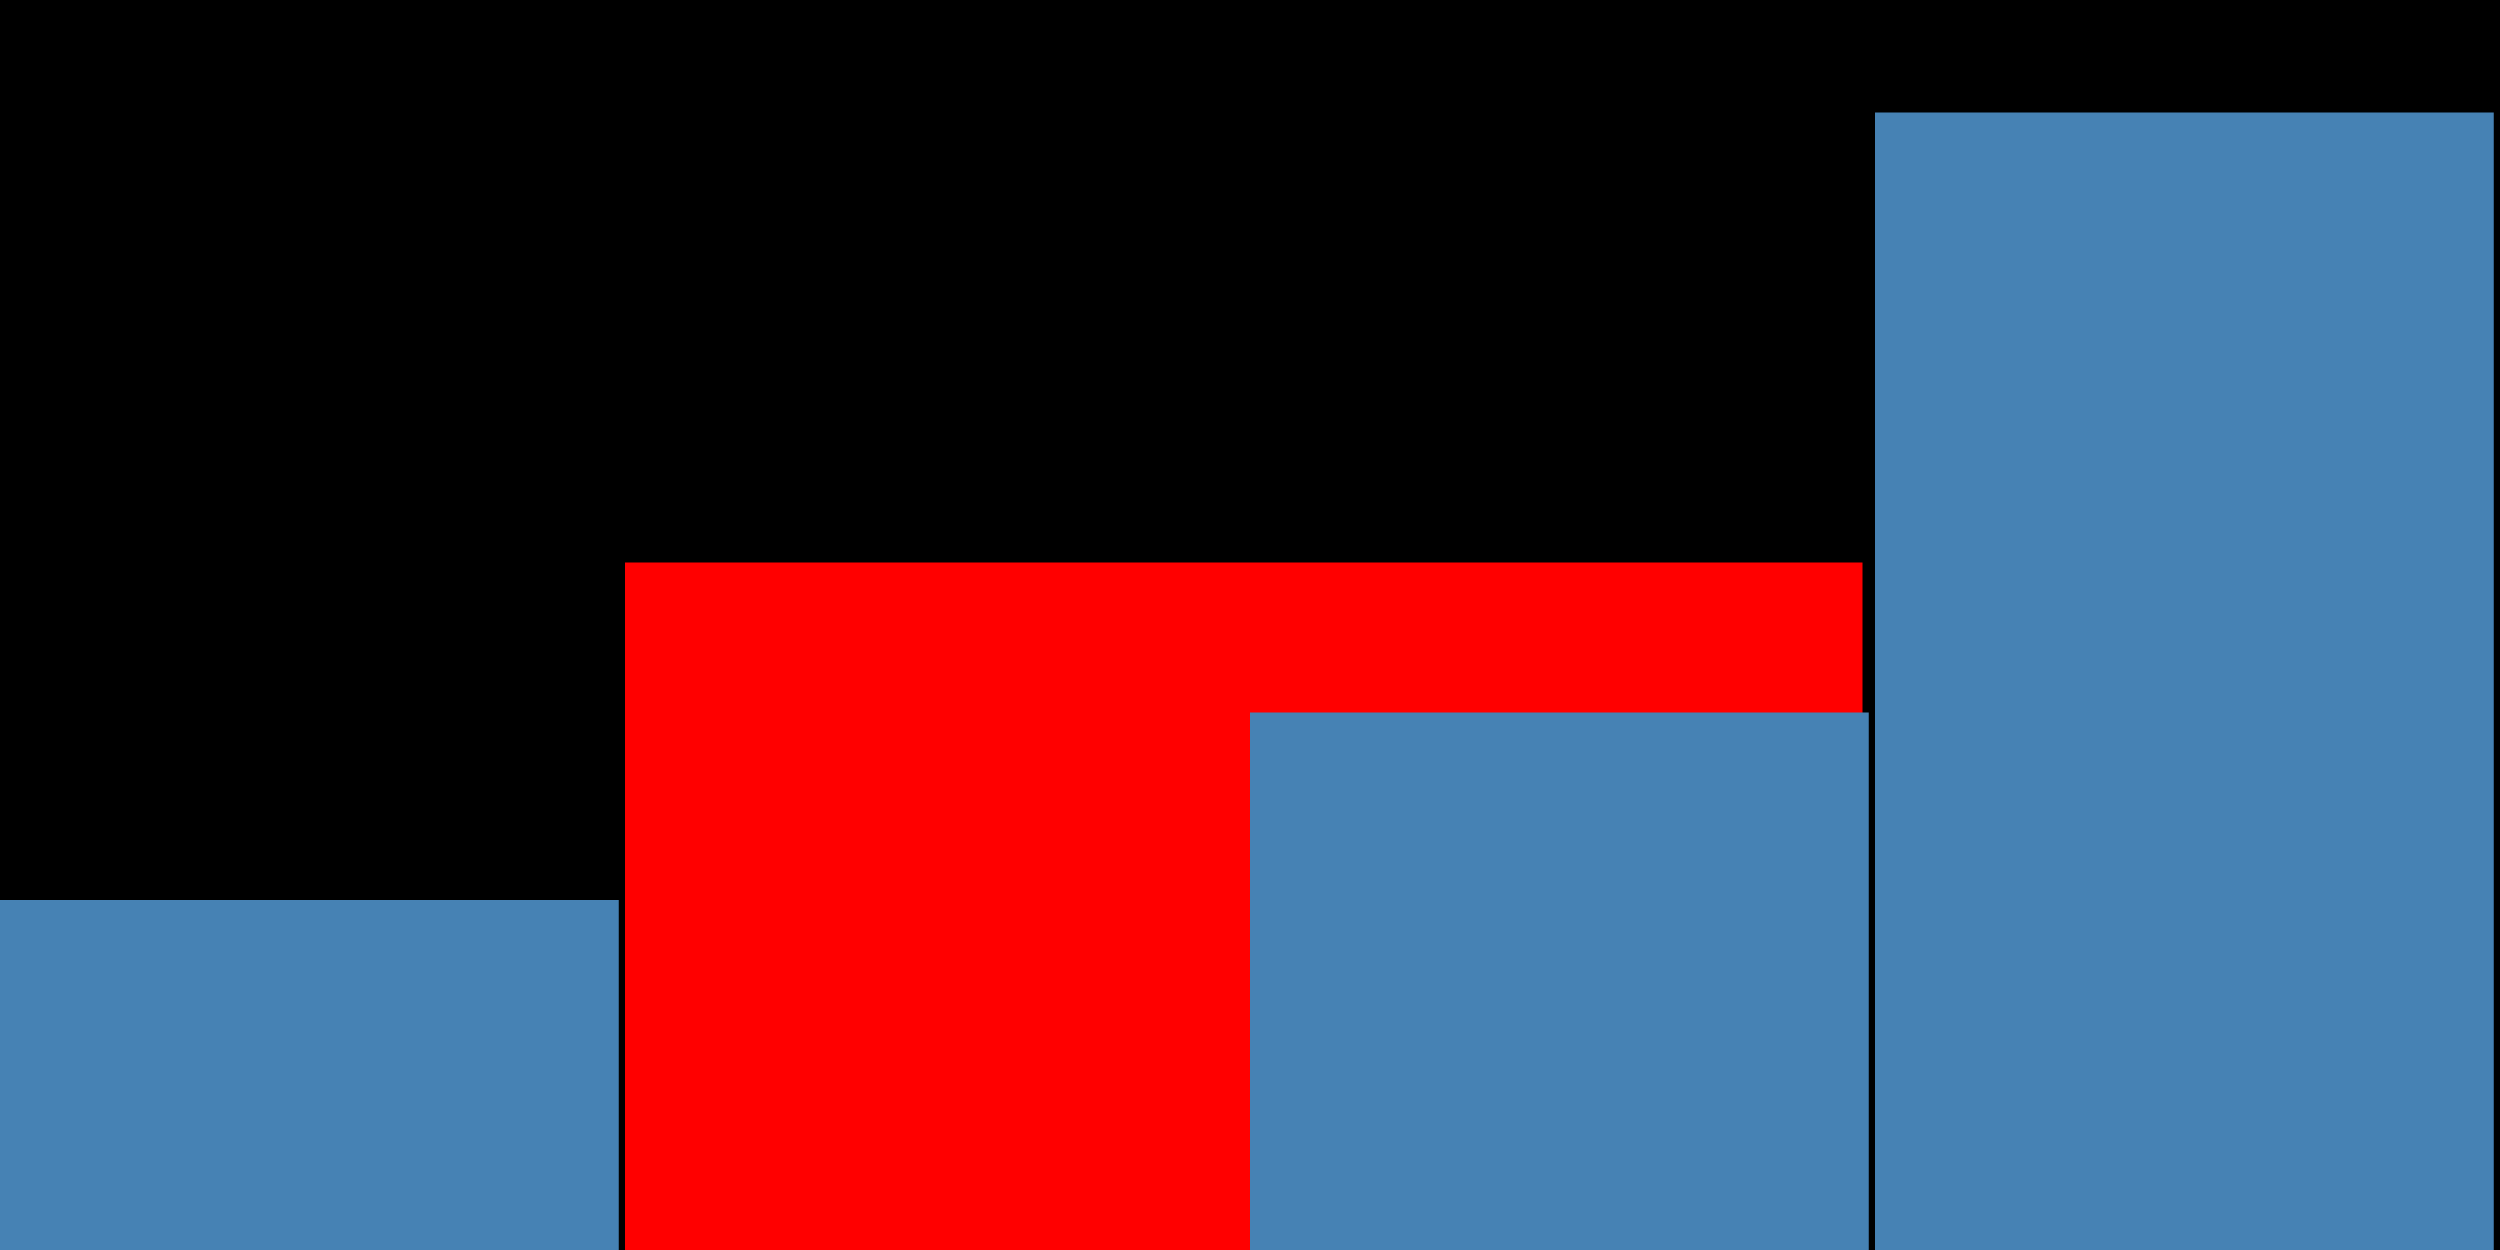
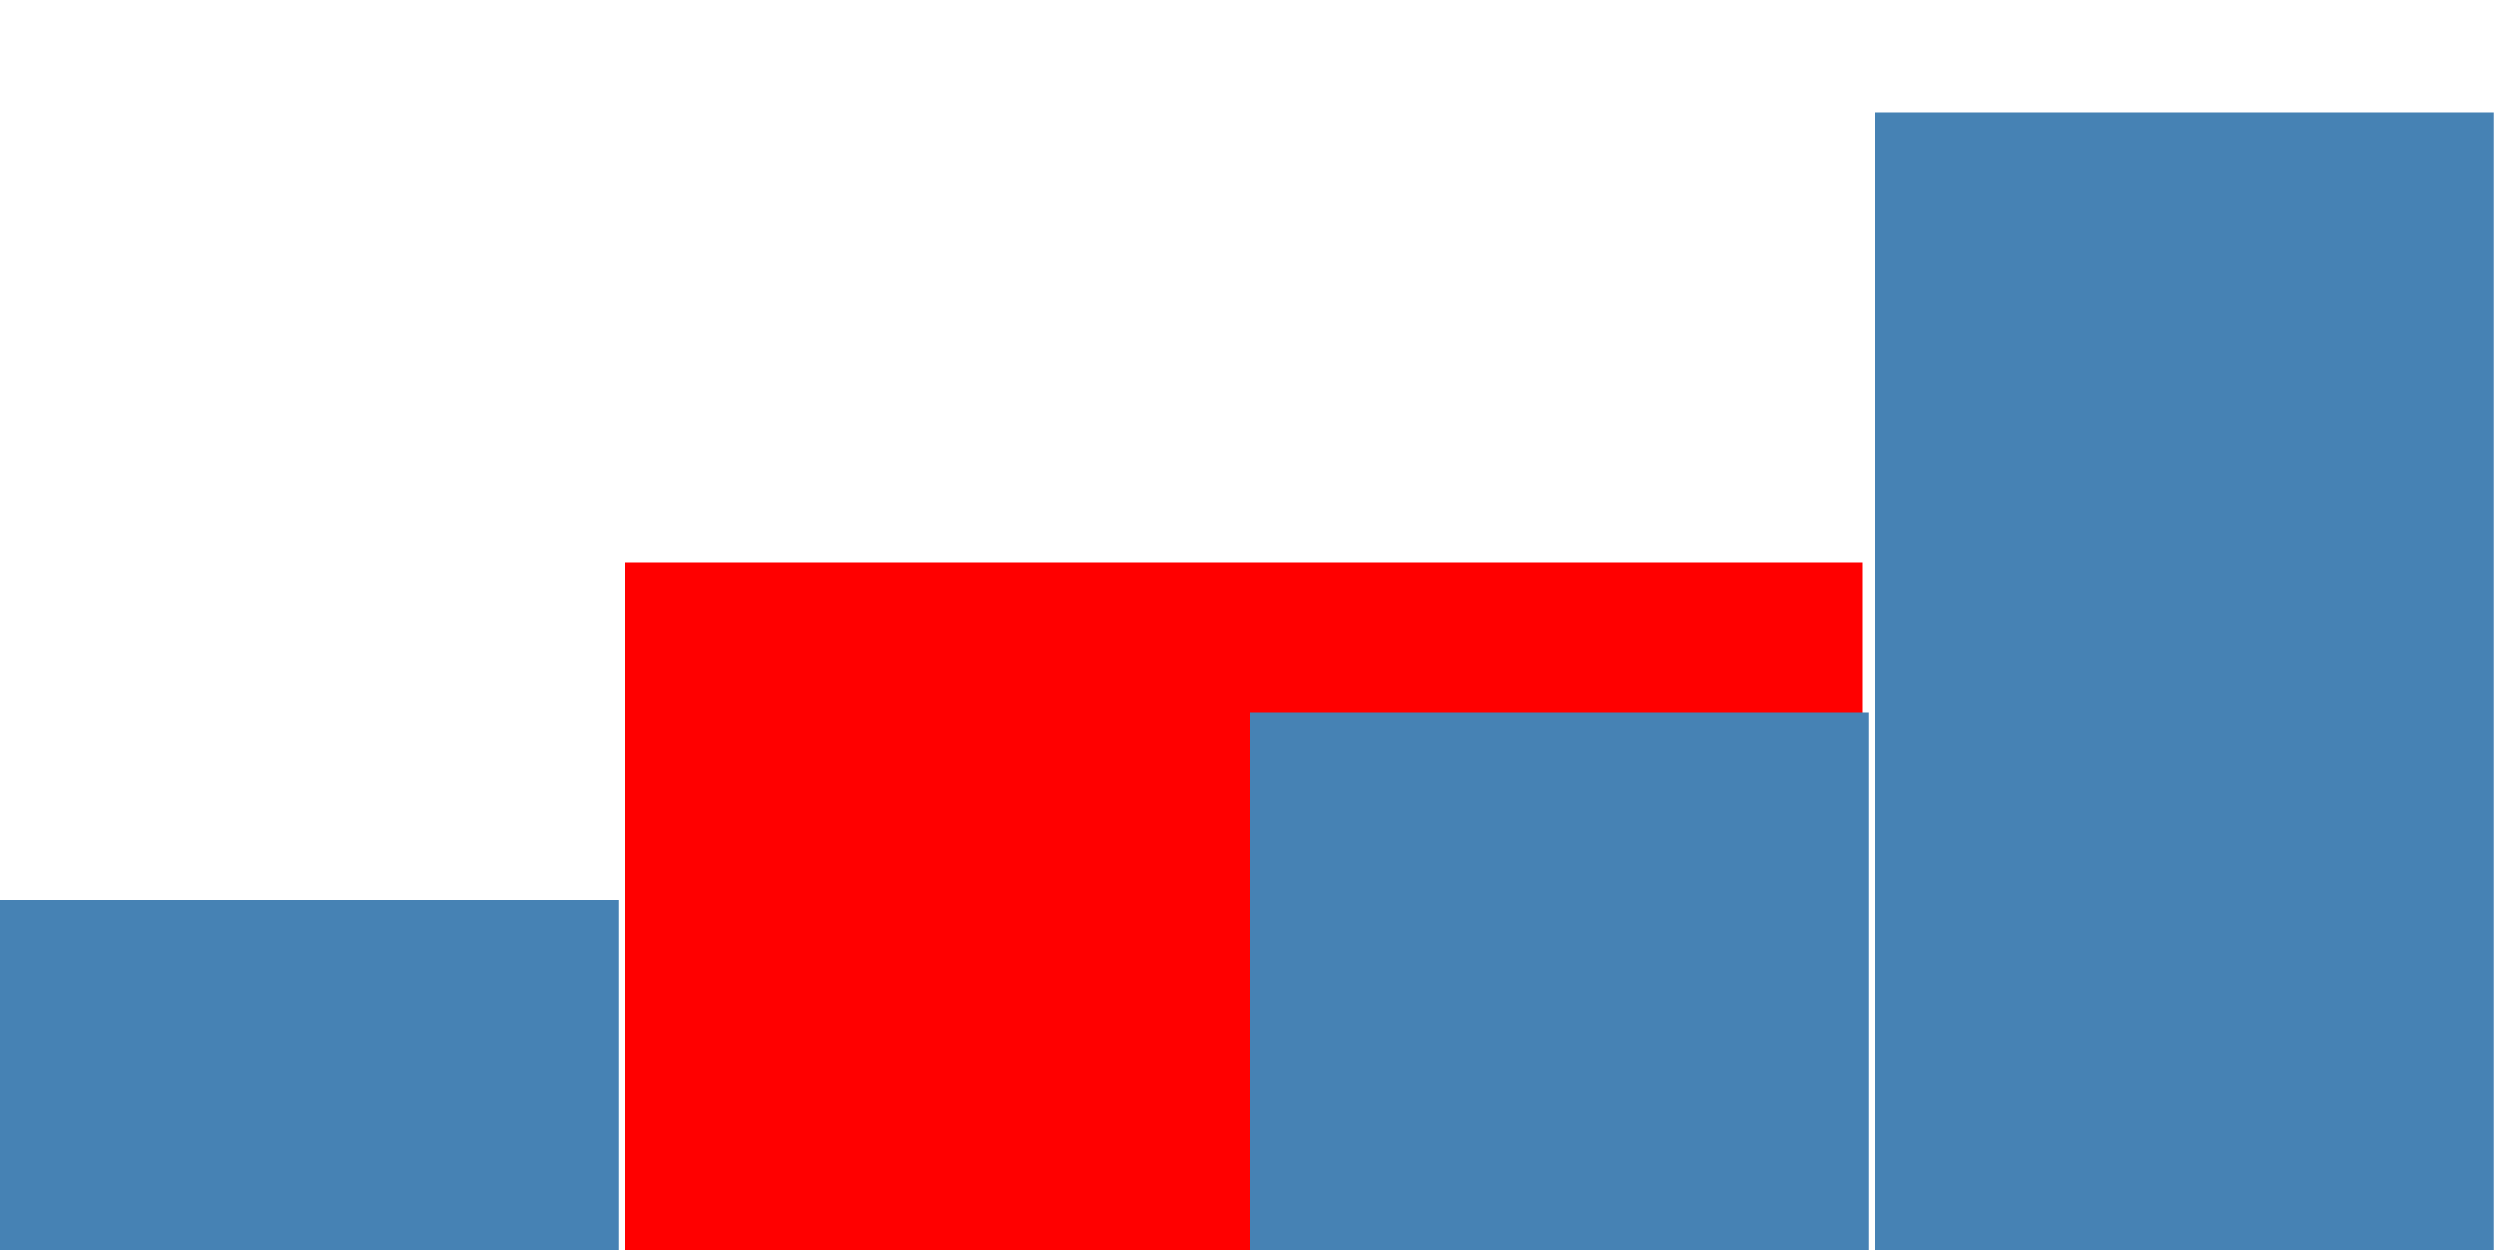
<svg xmlns="http://www.w3.org/2000/svg" class="marks" width="400" height="200" viewBox="0 0 400 200" version="1.1">
-   <style>vega-svg-root * { fill: none; } vega-svg-root tspan { fill: inherit; } vega-svg-root path { stroke-miterlimit: 10; }</style>
  <defs>
+     <style>.vega-svg-root * { fill: none; } .vega-svg-root tspan { fill: inherit; } .vega-svg-root path { stroke-miterlimit: 10; }</style>
    <clipPath id="clip1">
      <rect x="0" y="0" width="400" height="200" />
    </clipPath>
  </defs>
  <rect width="400" height="200" style="fill: white;" />
  <g class="vega-svg-root" transform="translate(0,0)">
    <g class="mark-group" role="graphics-object" aria-roledescription="group mark container">
      <g transform="translate(0,0)">
        <path class="background" aria-hidden="true" d="M0,0h400v200h-400Z" style="pointer-events: none;" />
        <g clip-path="url(#clip1)">
          <g class="mark-rect" role="graphics-symbol" aria-roledescription="rect mark container">
            <path d="M0,144h99v56h-99Z" style="fill: steelblue;" />
            <path d="M100,90h198v110h-198Z" style="fill: red;" />
            <path d="M200,114h99v86h-99Z" style="fill: steelblue;" />
            <path d="M300,18h99v182h-99Z" style="fill: steelblue;" />
          </g>
        </g>
        <path class="foreground" aria-hidden="true" d="" style="pointer-events: none; display: none;" />
      </g>
    </g>
  </g>
</svg>
